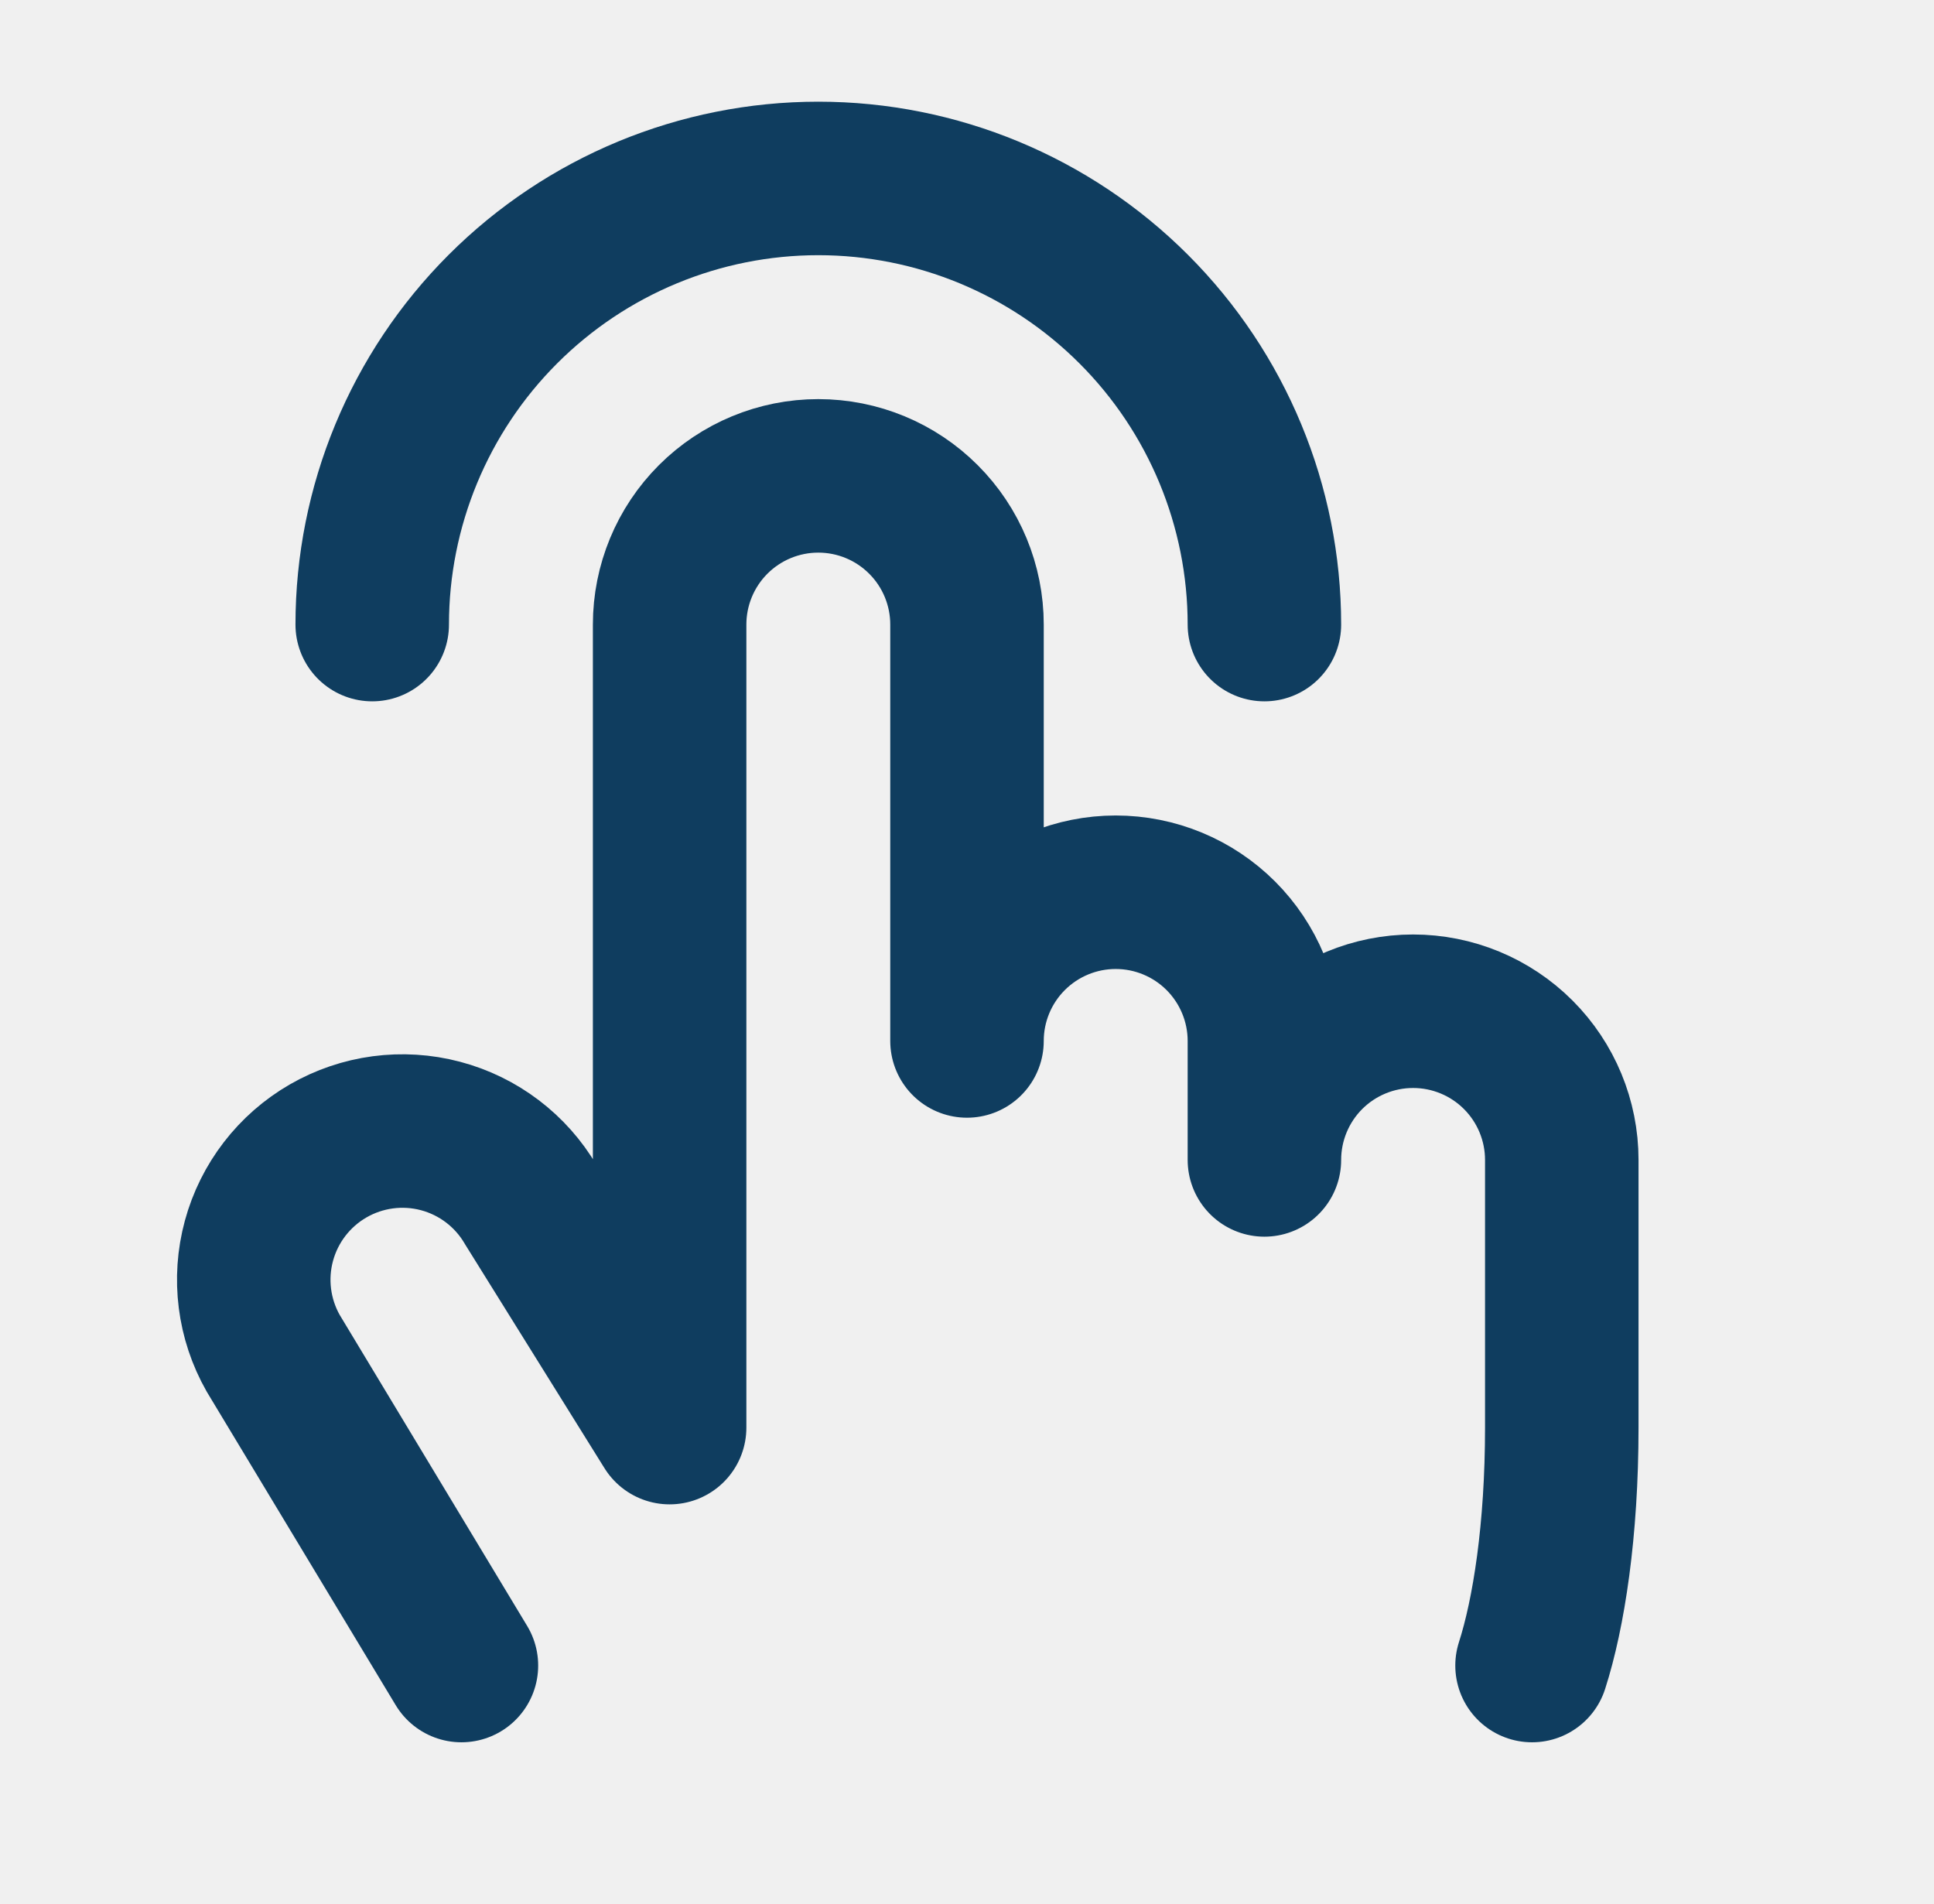
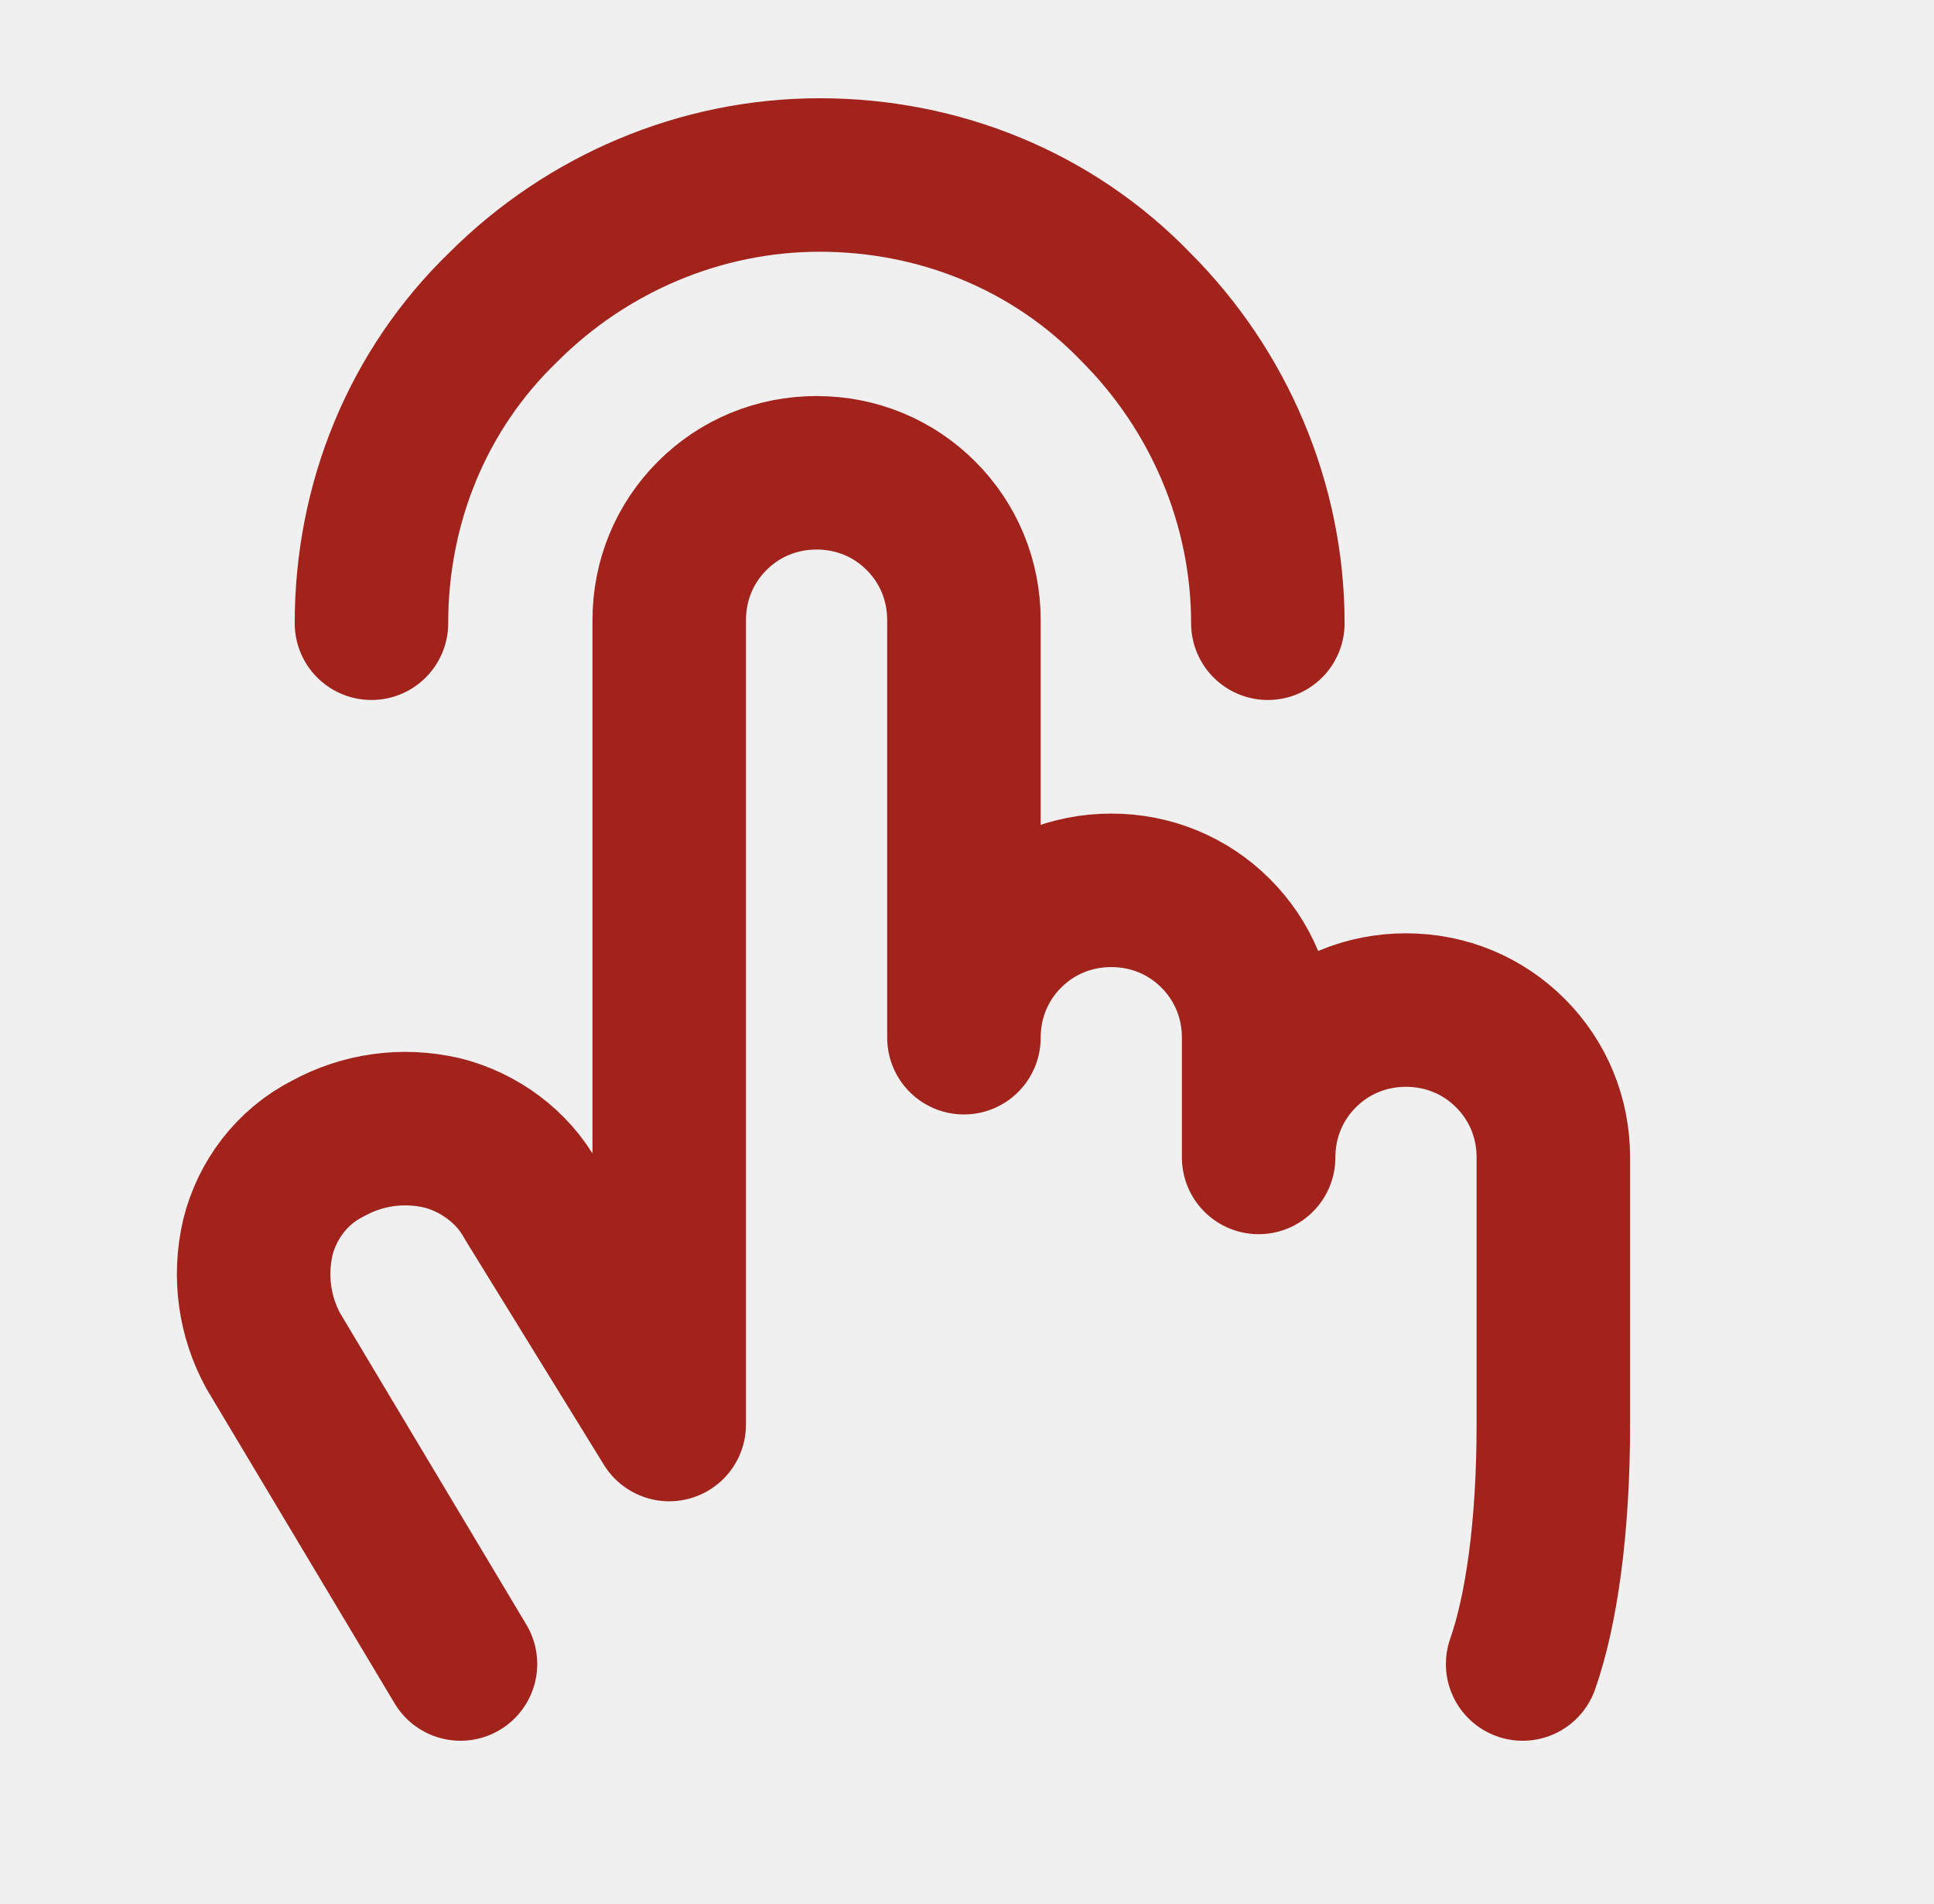
- <svg xmlns="http://www.w3.org/2000/svg" width="63" height="62" viewBox="0 0 63 62" fill="none">
-   <g clip-path="url(#clip0_53_186)">
-     <path d="M15.031 54.25L8.899 44.078C8.267 42.966 8.1 41.649 8.435 40.415C8.77 39.181 9.58 38.129 10.688 37.489C11.796 36.85 13.111 36.674 14.348 37.001C15.585 37.328 16.642 38.131 17.288 39.234L21.813 46.5V20.344C21.813 19.059 22.323 17.827 23.231 16.919C24.14 16.01 25.372 15.5 26.656 15.5C27.941 15.5 29.173 16.01 30.081 16.919C30.99 17.827 31.5 19.059 31.5 20.344V33.906C31.5 32.622 32.01 31.39 32.919 30.481C33.827 29.573 35.059 29.062 36.344 29.062C37.629 29.062 38.861 29.573 39.769 30.481C40.677 31.39 41.188 32.622 41.188 33.906V37.781C41.188 36.497 41.698 35.265 42.606 34.356C43.515 33.448 44.747 32.938 46.031 32.938C47.316 32.938 48.548 33.448 49.456 34.356C50.365 35.265 50.875 36.497 50.875 37.781V46.5C50.875 49.852 50.451 52.555 49.906 54.25" stroke="#0F3D5F" stroke-width="5" stroke-linecap="round" stroke-linejoin="round" />
-     <path d="M12.125 20.344C12.125 16.49 13.656 12.794 16.381 10.069C19.106 7.343 22.802 5.812 26.656 5.812C30.51 5.812 34.206 7.343 36.931 10.069C39.657 12.794 41.188 16.49 41.188 20.344" stroke="#0F3D5F" stroke-width="5" stroke-linecap="round" stroke-linejoin="round" />
-   </g>
+ <svg xmlns="http://www.w3.org/2000/svg" id="_圖層_1" data-name="圖層_1" version="1.1" viewBox="0 0 63 62">
  <defs>
-     <clipPath id="clip0_53_186">
-       <rect width="62" height="62" fill="white" transform="translate(0.5)" />
+     <style>
+       .st0, .st1 {
+         fill: none;
+       }
+ 
+       .st1 {
+         stroke: #a2231c;
+         stroke-linecap: round;
+         stroke-linejoin: round;
+         stroke-width: 5px;
+       }
+ 
+       .st2 {
+         clip-path: url(#clippath);
+       }
+     </style>
+     <clipPath id="clippath">
+       <rect class="st0" x=".5" width="62" height="62" />
    </clipPath>
  </defs>
+   <g class="st2">
+     <g>
+       <path class="st1" d="M15,54.2l-6.1-10.2c-.6-1.1-.8-2.4-.5-3.7.3-1.2,1.1-2.3,2.3-2.9,1.1-.6,2.4-.8,3.7-.5,1.2.3,2.3,1.1,2.9,2.2l4.5,7.3v-26.2c0-1.3.5-2.5,1.4-3.4.9-.9,2.1-1.4,3.4-1.4s2.5.5,3.4,1.4c.9.9,1.4,2.1,1.4,3.4v13.6c0-1.3.5-2.5,1.4-3.4.9-.9,2.1-1.4,3.4-1.4s2.5.5,3.4,1.4c.9.9,1.4,2.1,1.4,3.4v3.9c0-1.3.5-2.5,1.4-3.4.9-.9,2.1-1.4,3.4-1.4s2.5.5,3.4,1.4c.9.9,1.4,2.1,1.4,3.4v8.7c0,3.4-.4,6.1-1,7.8" />
+       <path class="st1" d="M12.1,20.3c0-3.9,1.5-7.6,4.3-10.3,2.7-2.7,6.4-4.3,10.3-4.3s7.6,1.5,10.3,4.3c2.7,2.7,4.3,6.4,4.3,10.3" />
+     </g>
+   </g>
</svg>
